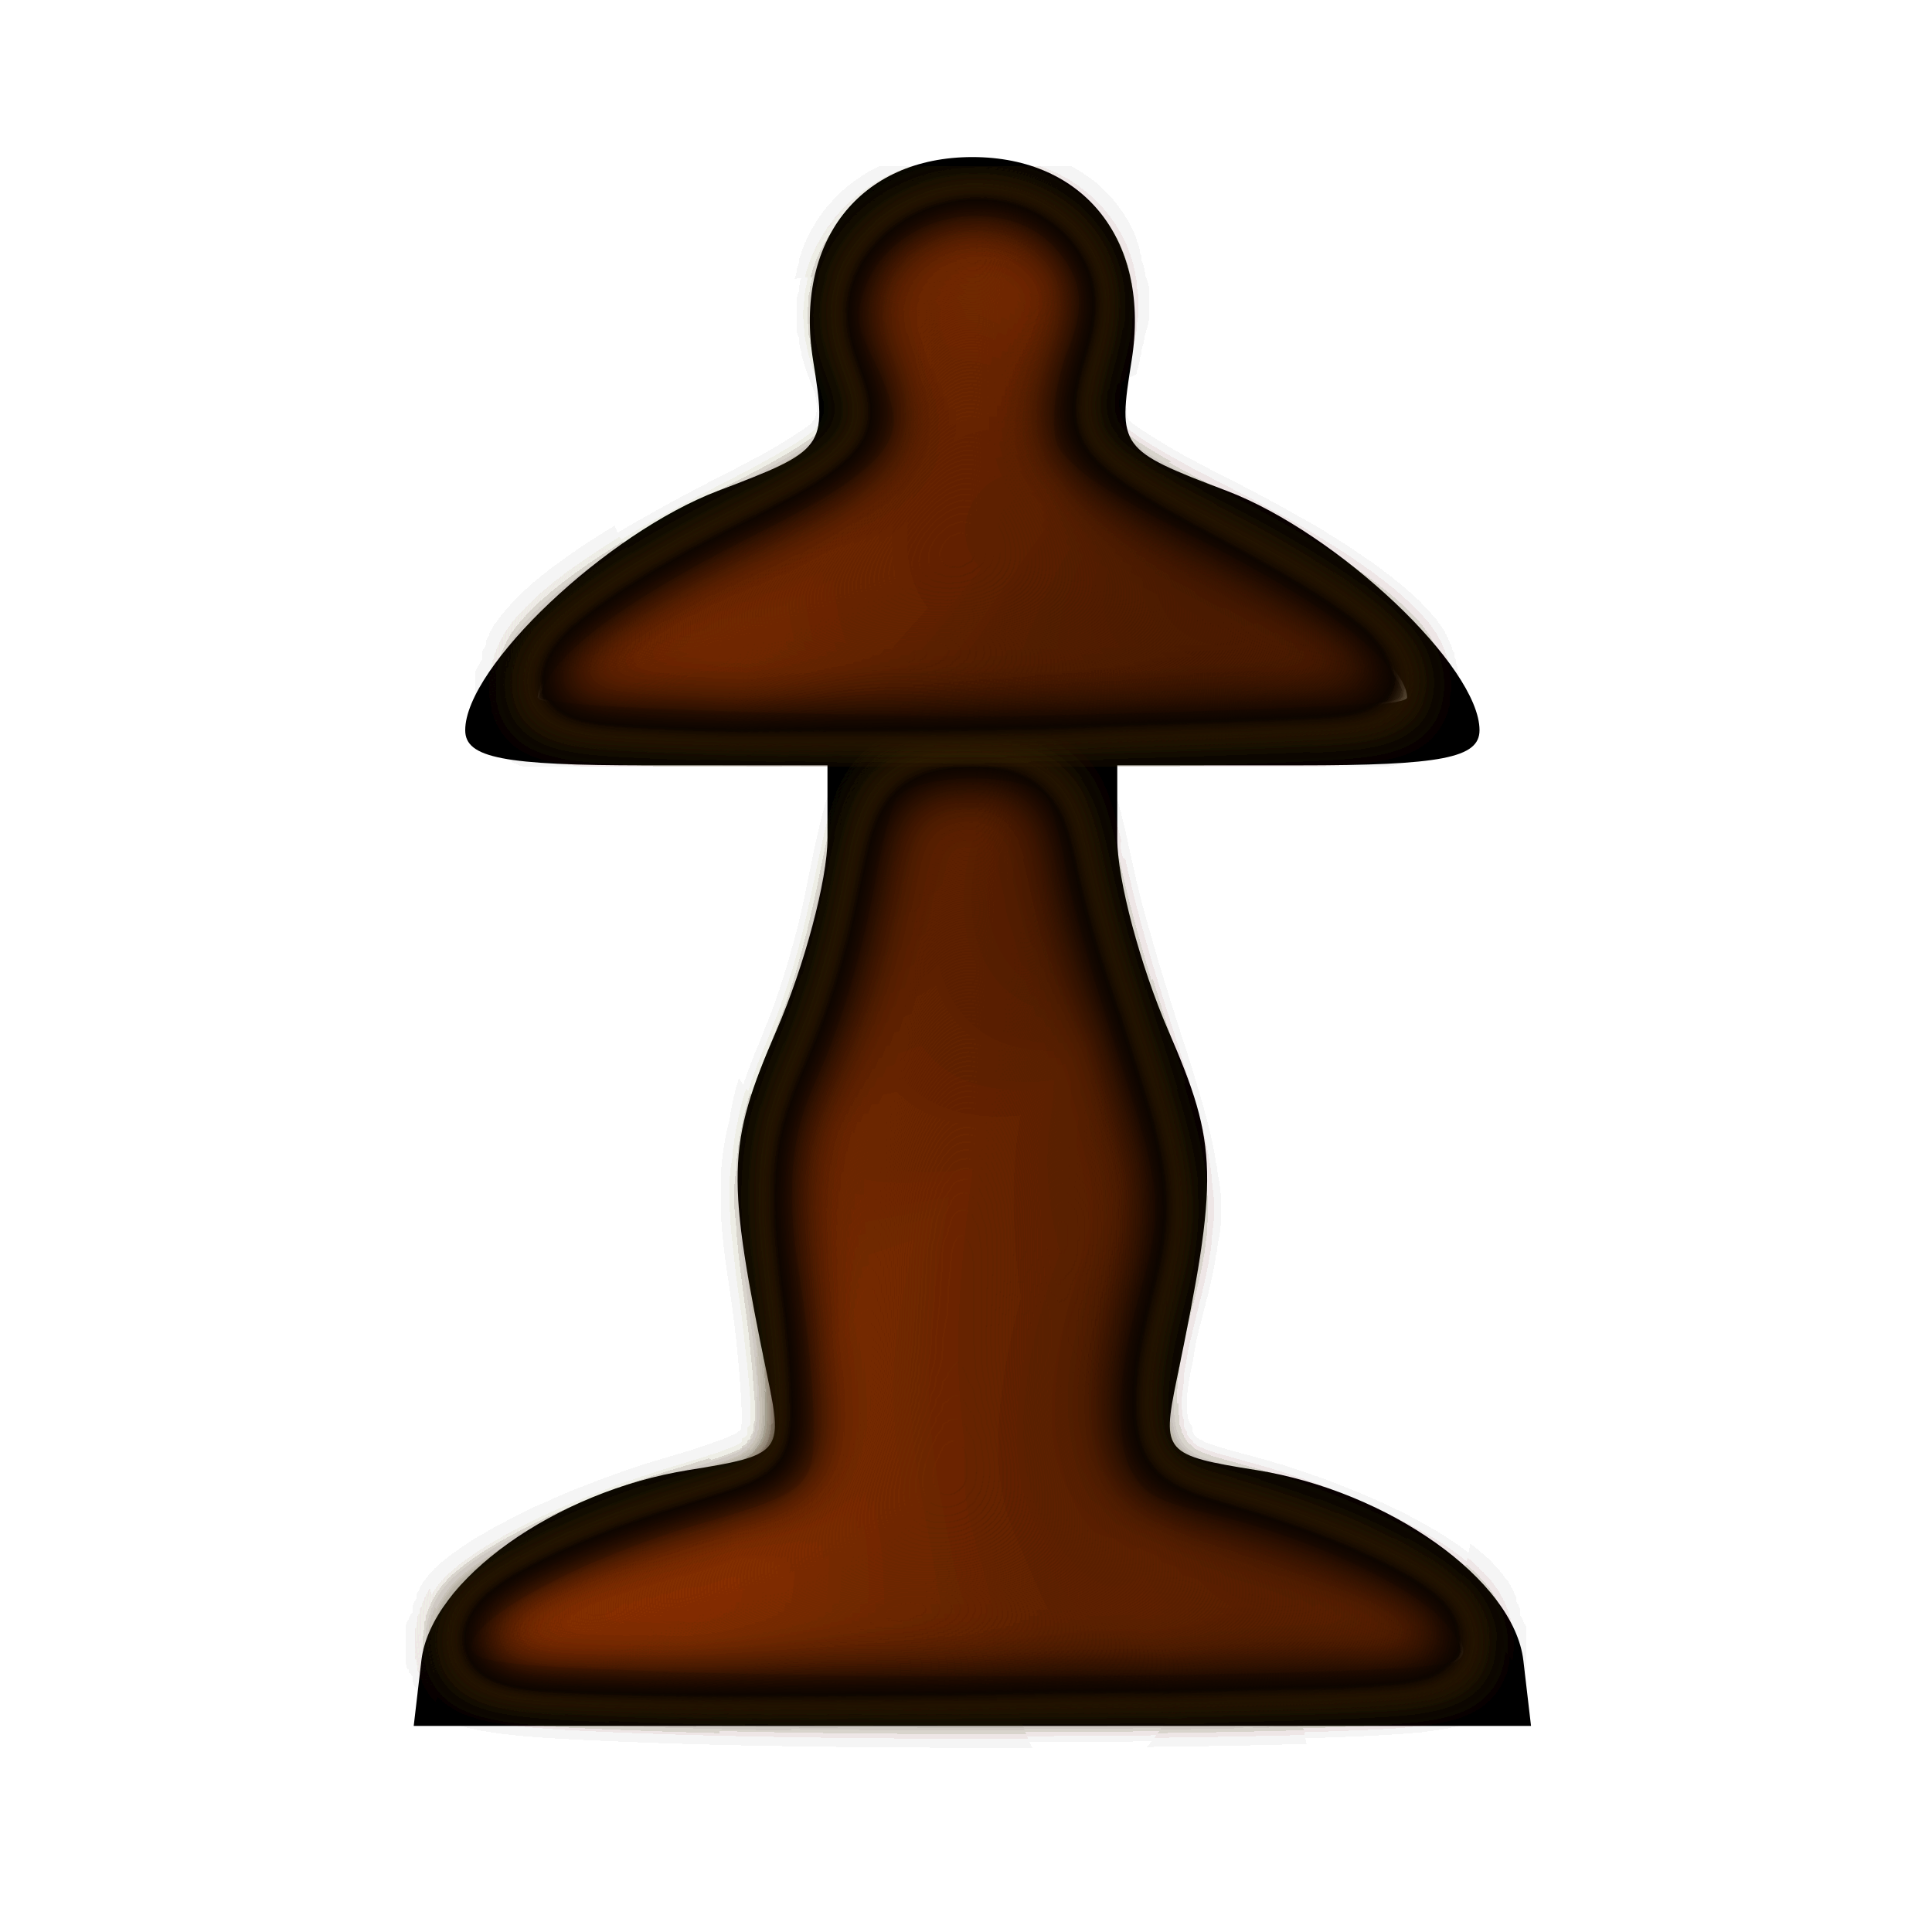
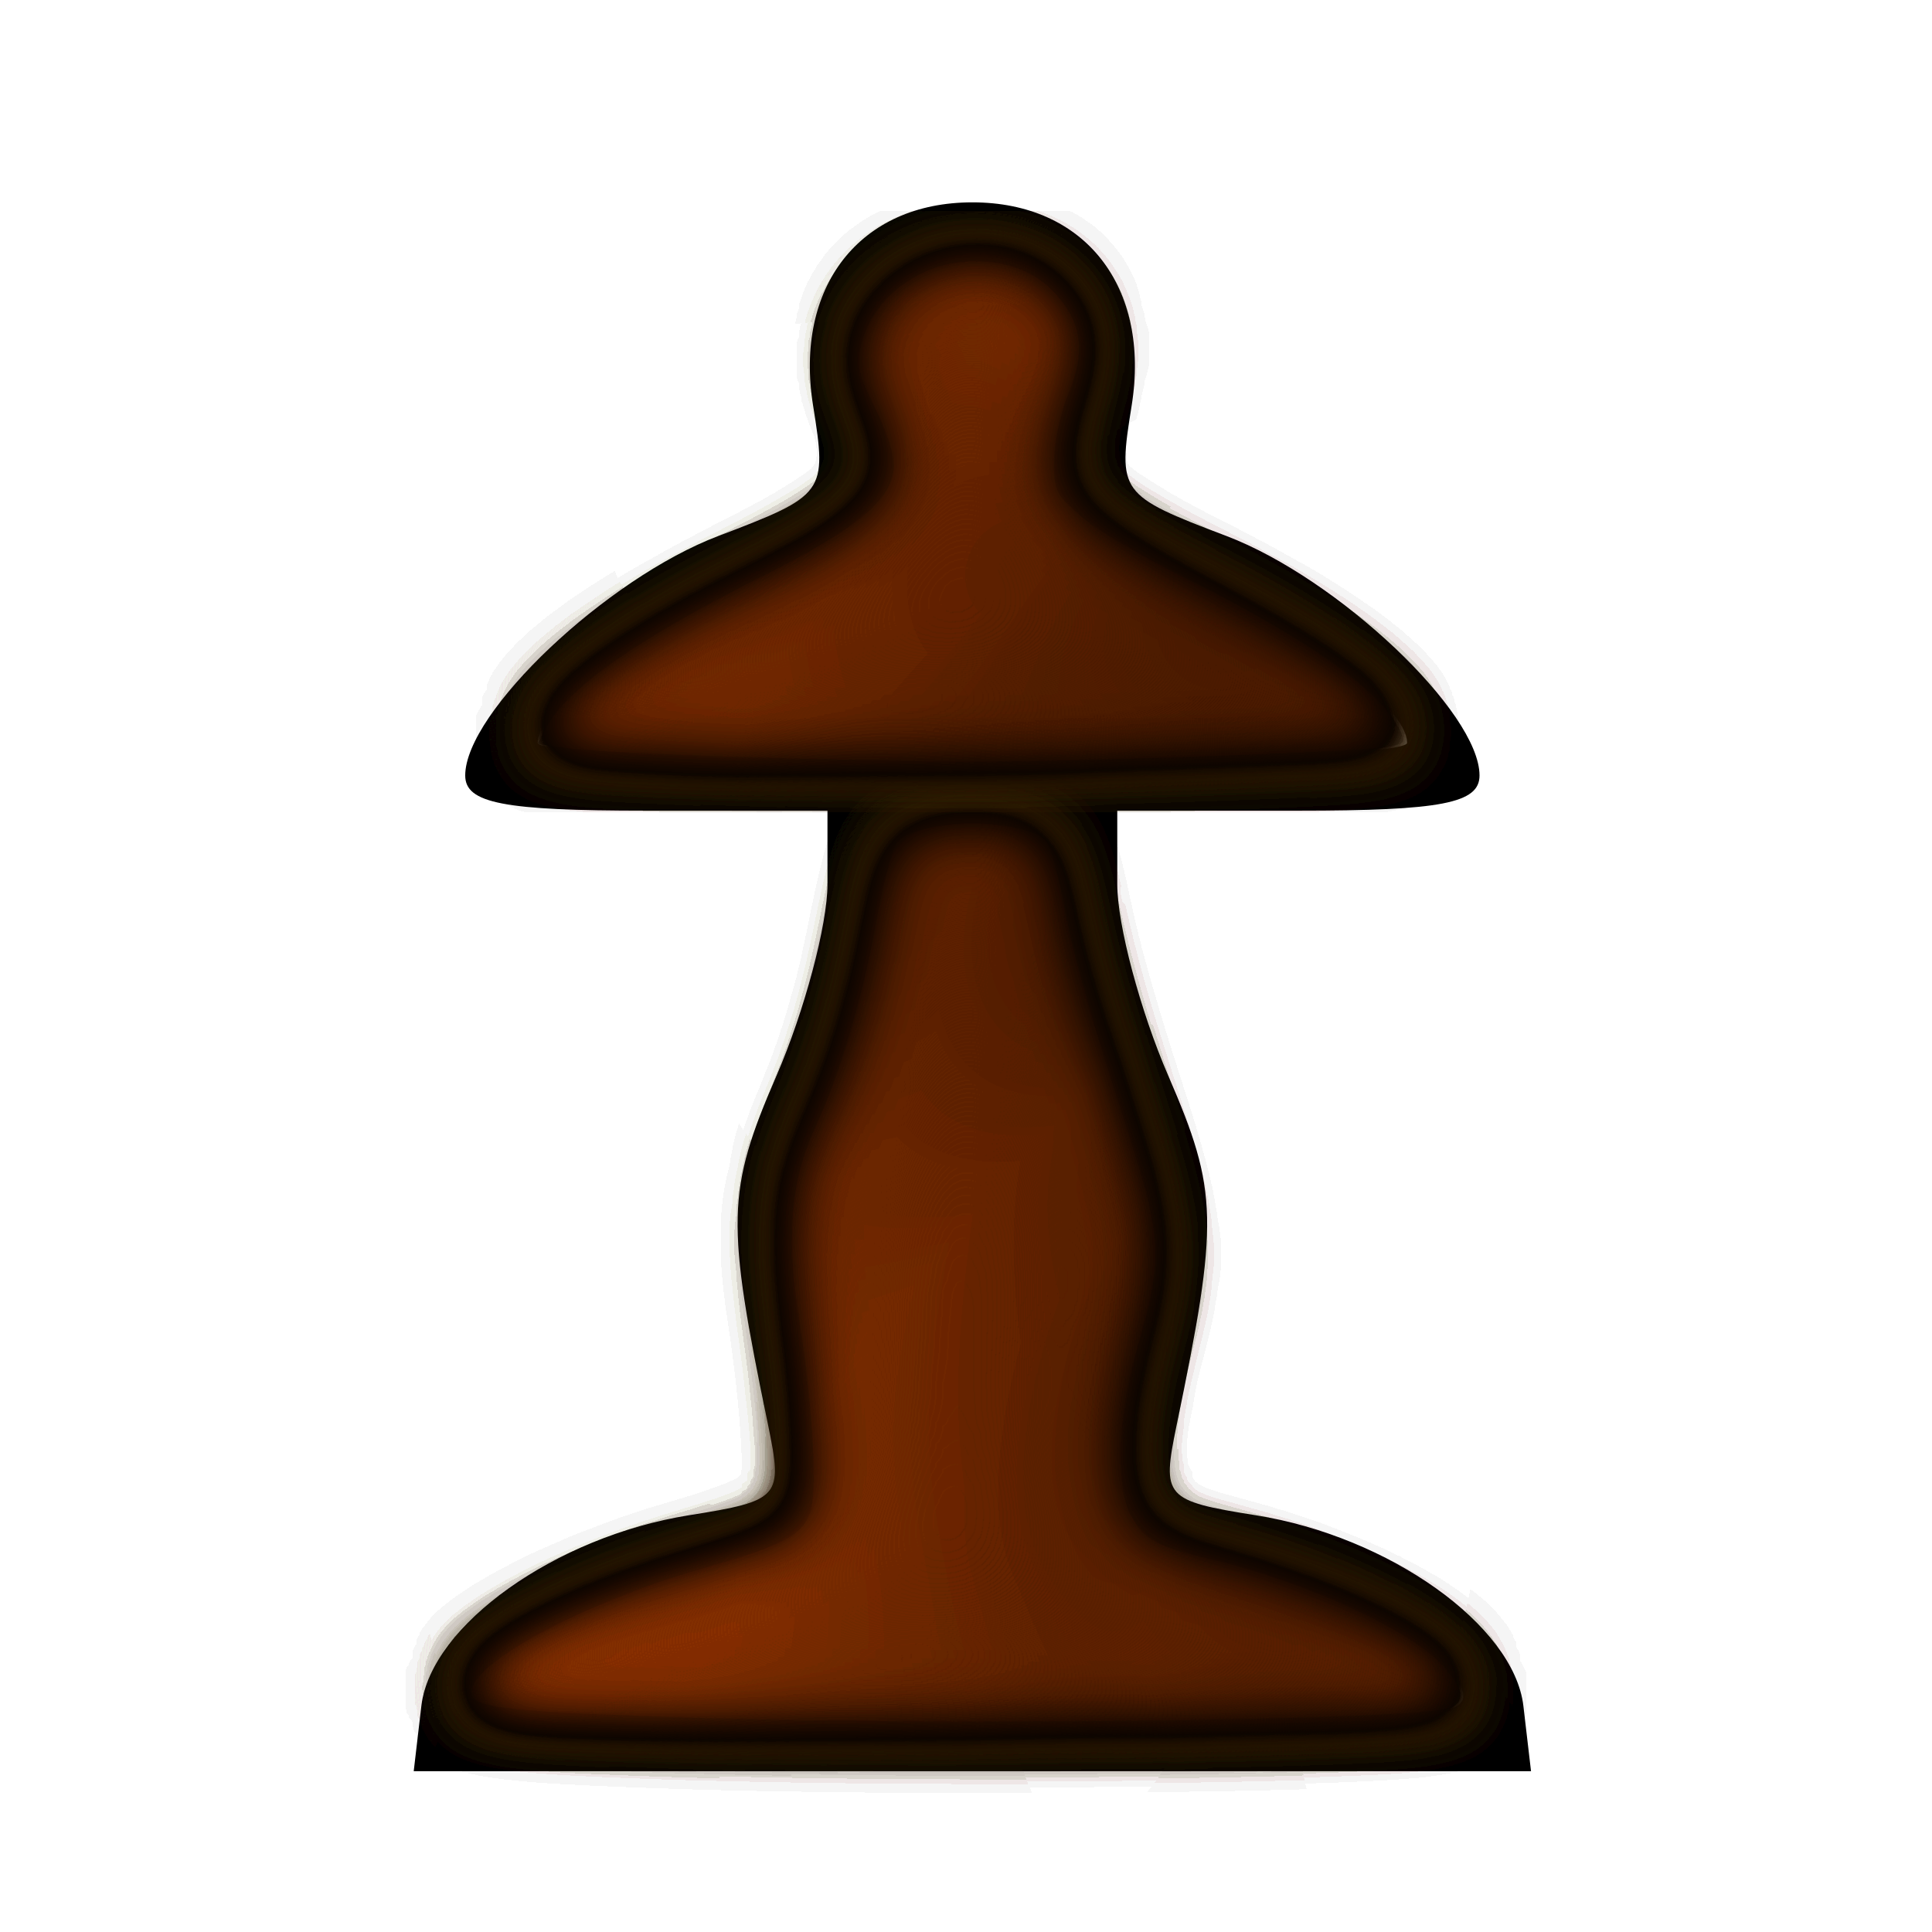
<svg xmlns="http://www.w3.org/2000/svg" width="64px" height="64px" id="svg2985" version="1.1">
  <defs id="defs2987">
    <filter id="filter2814" color-interpolation-filters="sRGB">
      <feGaussianBlur id="feGaussianBlur2816" result="result0" in="SourceGraphic" stdDeviation="0.9" />
      <feTurbulence id="feTurbulence2818" type="turbulence" baseFrequency="0.01" seed="4" numOctaves="4" result="result1" />
      <feDisplacementMap id="feDisplacementMap2820" in2="result1" xChannelSelector="R" result="result91" />
      <feComposite id="feComposite2822" in2="result91" result="result2" operator="out" in="result0" />
      <feComposite id="feComposite2824" in2="result2" k1="0.1" k3="1.2" in="SourceAlpha" operator="arithmetic" result="result5" />
      <feBlend id="feBlend2826" in2="result5" result="fbSourceGraphic" mode="multiply" />
      <feGaussianBlur id="feGaussianBlur2828" stdDeviation="3" in="fbSourceGraphic" result="result0" />
      <feSpecularLighting id="feSpecularLighting2830" in="result0" result="result1" lighting-color="rgb(224,132,0)" surfaceScale="3" specularConstant="0.35" specularExponent="5">
-         <feDistantLight azimuth="225" elevation="45" />
+         <feDistantLight azimuth="225" elevation="45" id="feDistantLight14" />
      </feSpecularLighting>
      <feComposite id="feComposite2834" in2="fbSourceGraphic" in="result1" result="result2" operator="in" />
      <feComposite id="feComposite2836" in2="result2" k1="-1" in="fbSourceGraphic" result="result4" operator="arithmetic" k2="2.5" k3="3.5" />
      <feBlend id="feBlend2838" in2="result4" mode="multiply" />
    </filter>
  </defs>
  <g id="layer1">
-     <path style="fill:#000000" d="m 13.958,55.011 c 0.312,-2.668 4.447,-5.614 8.864,-6.316 3.017,-0.48 3.118,-0.593 2.625,-2.971 -1.405,-6.781 -1.381,-7.762 0.274,-11.588 0.929,-2.148 1.69,-5.003 1.69,-6.344 l 0,-2.438 -6,0 c -4.737,0 -6,-0.245 -6,-1.165 0,-2.095 4.684,-6.529 8.38,-7.932 3.551,-1.348 3.609,-1.428 3.145,-4.312 -0.635,-3.951 1.548,-6.742 5.275,-6.742 3.726,0 5.91,2.791 5.275,6.742 -0.464,2.884 -0.406,2.963 3.145,4.312 3.696,1.404 8.38,5.837 8.38,7.932 0,0.92 -1.263,1.165 -6,1.165 l -6,0 0,2.438 c 0,1.341 0.76,4.195 1.69,6.344 1.656,3.827 1.679,4.807 0.274,11.588 -0.492,2.377 -0.392,2.491 2.625,2.971 4.417,0.702 8.551,3.648 8.864,6.316 l 0.253,2.162 -18.506,0 -18.506,0 0.253,-2.162 z M 48.248,54.06 c -0.771,-1.433 -5.694,-3.681 -9.237,-4.218 -2.021,-0.306 -2.482,-3.124 -1.162,-7.101 0.864,-2.603 0.775,-3.571 -0.696,-7.599 -0.927,-2.539 -1.788,-5.691 -1.914,-7.003 -0.205,-2.152 -0.502,-2.386 -3.018,-2.386 -2.706,0 -2.806,0.11 -3.316,3.657 -0.289,2.011 -1.138,4.833 -1.885,6.27 -0.916,1.762 -1.183,3.421 -0.82,5.093 0.297,1.364 0.601,3.869 0.675,5.567 0.134,3.039 0.078,3.102 -3.585,4.033 -4.032,1.025 -7.879,3.189 -7.879,4.432 0,0.481 6.407,0.777 16.828,0.777 16.325,0 16.804,-0.045 16.009,-1.522 z M 46.611,23.107 c 0,-1.224 -3.583,-3.918 -7.409,-5.571 -4.23,-1.827 -5.148,-3.182 -3.824,-5.642 1.335,-2.48 -0.23,-4.835 -3.212,-4.835 -2.933,0 -4.866,3.12 -3.183,5.137 1.566,1.876 0.388,3.547 -3.762,5.34 -3.827,1.653 -7.409,4.347 -7.409,5.571 0,0.361 6.48,0.657 14.4,0.657 7.92,0 14.4,-0.296 14.4,-0.657 z" id="path2978" />
-     <path style="fill:#000000;filter:url(#filter2814)" d="M 22.364,54.213 C 17.812,54.049 16.909,53.929 16.909,53.487 c 0,-0.883 3.376,-2.692 6.94,-3.718 2.458,-0.708 2.989,-0.983 3.267,-1.697 0.228,-0.584 0.082,-3.14 -0.327,-5.763 -0.394,-2.522 -0.262,-4.211 0.451,-5.77 0.804,-1.757 1.43,-3.848 1.849,-6.176 0.201,-1.115 0.483,-2.207 0.627,-2.427 0.521,-0.796 4.052,-0.806 4.544,-0.013 0.132,0.213 0.376,1.15 0.541,2.083 0.165,0.933 0.782,3.183 1.37,5 1.647,5.091 1.647,5.088 0.717,8.395 -0.516,1.837 -0.566,3.931 -0.112,4.767 0.396,0.73 0.738,0.914 2.474,1.331 2.853,0.686 5.998,2.139 6.932,3.204 0.62,0.706 0.683,1.056 0.226,1.244 -0.975,0.401 -15.777,0.565 -24.045,0.267 z" id="path3025" transform="matrix(1.099992,0,0,1.099992,-2.988936,-4.276908)" />
-     <path style="fill:#000000;filter:url(#filter2814)" d="m 24.524,25.304 c -2.162,-0.07 -4.309,-0.185 -4.772,-0.254 l -0.841,-0.126 0.256,-0.489 c 0.611,-1.166 2.822,-2.71 6.559,-4.58 2.821,-1.411 3.91,-2.333 3.91,-3.307 0,-0.363 -0.247,-1.121 -0.568,-1.744 C 28.618,13.931 28.524,13.57 28.618,13.071 28.904,11.544 30.371,10.4 32.044,10.4 c 1.118,0 1.936,0.344 2.548,1.072 0.722,0.858 0.806,1.657 0.305,2.893 -0.248,0.611 -0.425,1.435 -0.431,2.011 -0.01,0.928 0.027,1.009 0.783,1.68 0.437,0.387 1.82,1.211 3.073,1.831 3.608,1.783 5.9,3.382 6.507,4.54 0.246,0.469 0.237,0.484 -0.359,0.595 -0.864,0.162 -10.226,0.468 -13.378,0.436 -1.45,-0.014 -4.405,-0.084 -6.567,-0.154 z" id="path3027" transform="matrix(1.099992,0,0,1.099992,-2.988936,-4.276908)" />
+     <path style="fill:#000000" d="m 13.958,56.511 c 0.312,-2.668 4.447,-5.614 8.864,-6.316 3.017,-0.48 3.118,-0.593 2.625,-2.971 -1.405,-6.781 -1.381,-7.762 0.274,-11.588 0.929,-2.148 1.69,-5.003 1.69,-6.344 l 0,-2.438 -6,0 c -4.737,0 -6,-0.245 -6,-1.165 0,-2.095 4.684,-6.529 8.38,-7.932 3.551,-1.348 3.609,-1.428 3.145,-4.312 -0.635,-3.951 1.548,-6.742 5.275,-6.742 3.726,0 5.91,2.791 5.275,6.742 -0.464,2.884 -0.406,2.963 3.145,4.312 3.696,1.404 8.38,5.837 8.38,7.932 0,0.92 -1.263,1.165 -6,1.165 l -6,0 0,2.438 c 0,1.341 0.76,4.195 1.69,6.344 1.656,3.827 1.679,4.807 0.274,11.588 -0.492,2.377 -0.392,2.491 2.625,2.971 4.417,0.702 8.551,3.648 8.864,6.316 l 0.253,2.162 -18.506,0 -18.506,0 0.253,-2.162 z M 48.248,55.56 C 47.477,54.127 42.554,51.879 39.011,51.342 36.99,51.036 36.528,48.218 37.848,44.242 38.712,41.639 38.624,40.671 37.152,36.642 36.225,34.103 35.364,30.952 35.239,29.639 35.033,27.487 34.737,27.253 32.221,27.253 c -2.706,0 -2.806,0.11 -3.316,3.657 -0.289,2.011 -1.138,4.833 -1.885,6.27 -0.916,1.762 -1.183,3.421 -0.82,5.093 0.297,1.364 0.601,3.869 0.675,5.567 0.134,3.039 0.078,3.102 -3.585,4.033 -4.032,1.025 -7.879,3.189 -7.879,4.432 0,0.481 6.407,0.777 16.828,0.777 16.325,0 16.804,-0.045 16.009,-1.522 z M 46.611,24.607 c 0,-1.224 -3.583,-3.918 -7.409,-5.571 -4.23,-1.827 -5.148,-3.182 -3.824,-5.642 1.335,-2.48 -0.23,-4.835 -3.212,-4.835 -2.933,0 -4.866,3.12 -3.183,5.137 1.566,1.876 0.388,3.547 -3.762,5.34 -3.827,1.653 -7.409,4.347 -7.409,5.571 0,0.361 6.48,0.657 14.4,0.657 7.92,0 14.4,-0.296 14.4,-0.657 z" id="path2978" />
+     <path style="fill:#000000;filter:url(#filter2814)" d="M 22.364,54.213 C 17.812,54.049 16.909,53.929 16.909,53.487 c 0,-0.883 3.376,-2.692 6.94,-3.718 2.458,-0.708 2.989,-0.983 3.267,-1.697 0.228,-0.584 0.082,-3.14 -0.327,-5.763 -0.394,-2.522 -0.262,-4.211 0.451,-5.77 0.804,-1.757 1.43,-3.848 1.849,-6.176 0.201,-1.115 0.483,-2.207 0.627,-2.427 0.521,-0.796 4.052,-0.806 4.544,-0.013 0.132,0.213 0.376,1.15 0.541,2.083 0.165,0.933 0.782,3.183 1.37,5 1.647,5.091 1.647,5.088 0.717,8.395 -0.516,1.837 -0.566,3.931 -0.112,4.767 0.396,0.73 0.738,0.914 2.474,1.331 2.853,0.686 5.998,2.139 6.932,3.204 0.62,0.706 0.683,1.056 0.226,1.244 -0.975,0.401 -15.777,0.565 -24.045,0.267 z" id="path3025" transform="matrix(1.099992,0,0,1.099992,-2.988936,-2.776577)" />
+     <path style="fill:#000000;filter:url(#filter2814)" d="m 24.524,25.304 c -2.162,-0.07 -4.309,-0.185 -4.772,-0.254 l -0.841,-0.126 0.256,-0.489 c 0.611,-1.166 2.822,-2.71 6.559,-4.58 2.821,-1.411 3.91,-2.333 3.91,-3.307 0,-0.363 -0.247,-1.121 -0.568,-1.744 C 28.618,13.931 28.524,13.57 28.618,13.071 28.904,11.544 30.371,10.4 32.044,10.4 c 1.118,0 1.936,0.344 2.548,1.072 0.722,0.858 0.806,1.657 0.305,2.893 -0.248,0.611 -0.425,1.435 -0.431,2.011 -0.01,0.928 0.027,1.009 0.783,1.68 0.437,0.387 1.82,1.211 3.073,1.831 3.608,1.783 5.9,3.382 6.507,4.54 0.246,0.469 0.237,0.484 -0.359,0.595 -0.864,0.162 -10.226,0.468 -13.378,0.436 -1.45,-0.014 -4.405,-0.084 -6.567,-0.154 z" id="path3027" transform="matrix(1.099992,0,0,1.099992,-2.988936,-2.776577)" />
  </g>
</svg>
